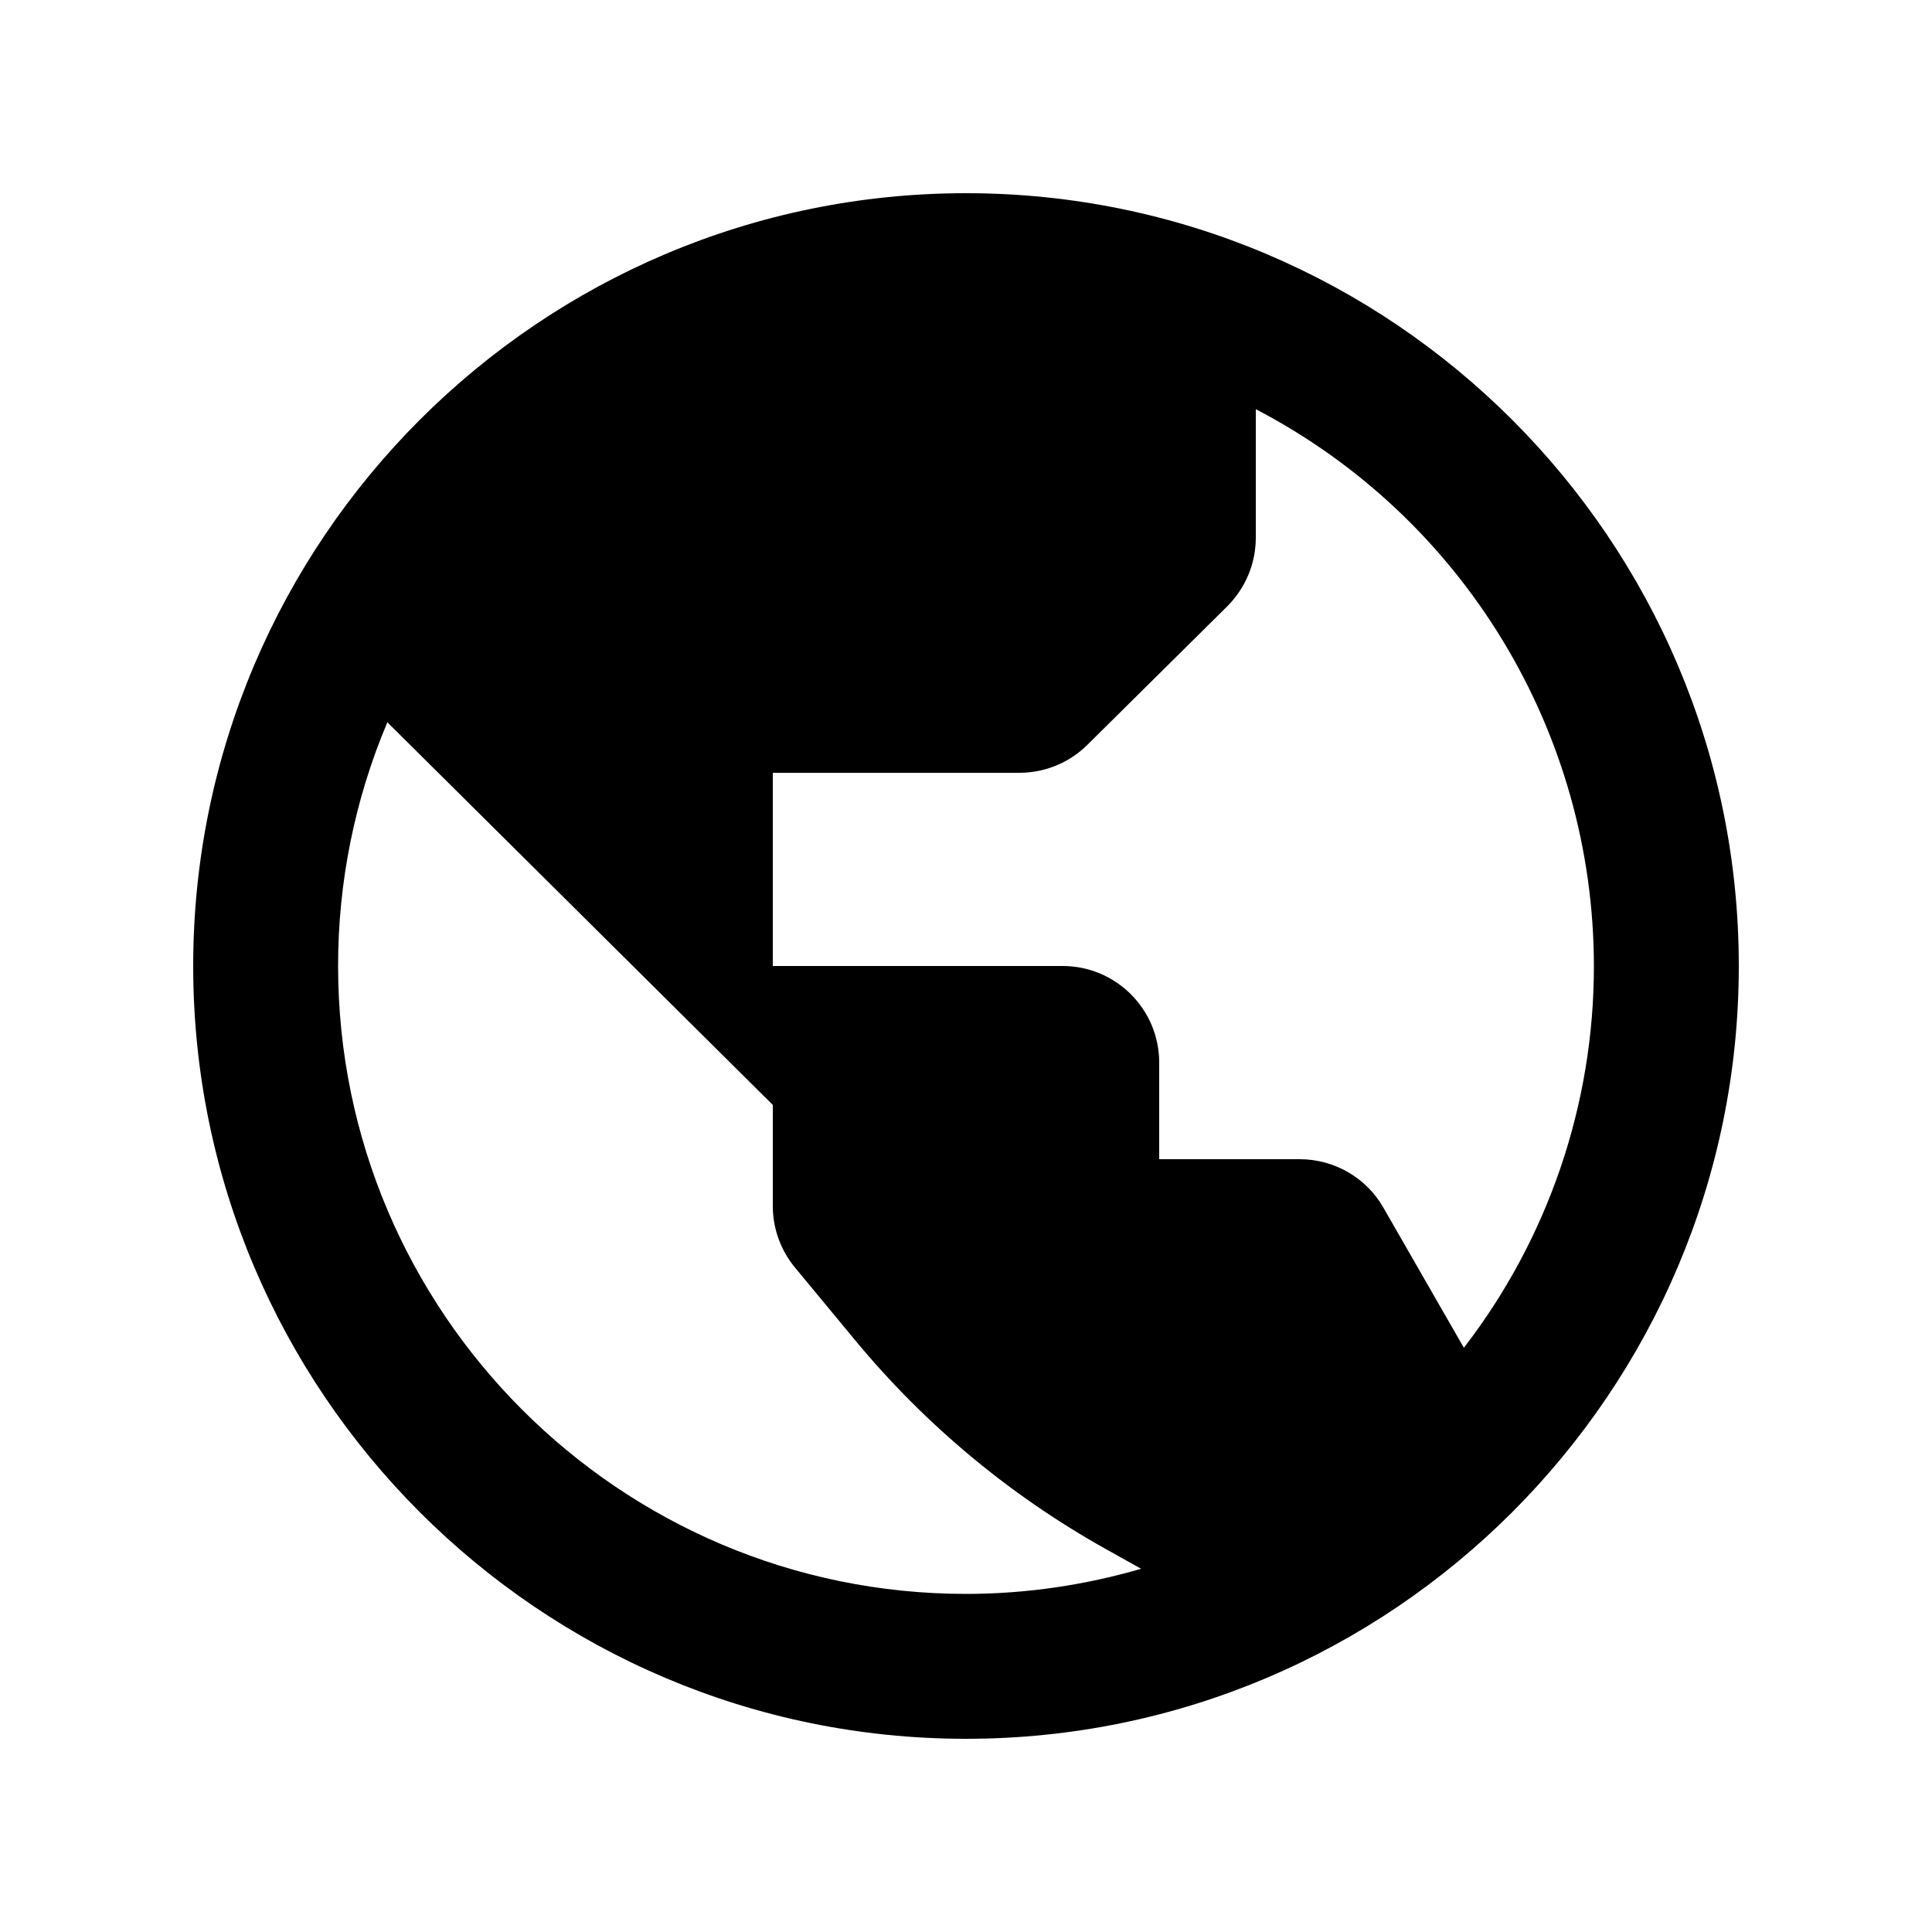
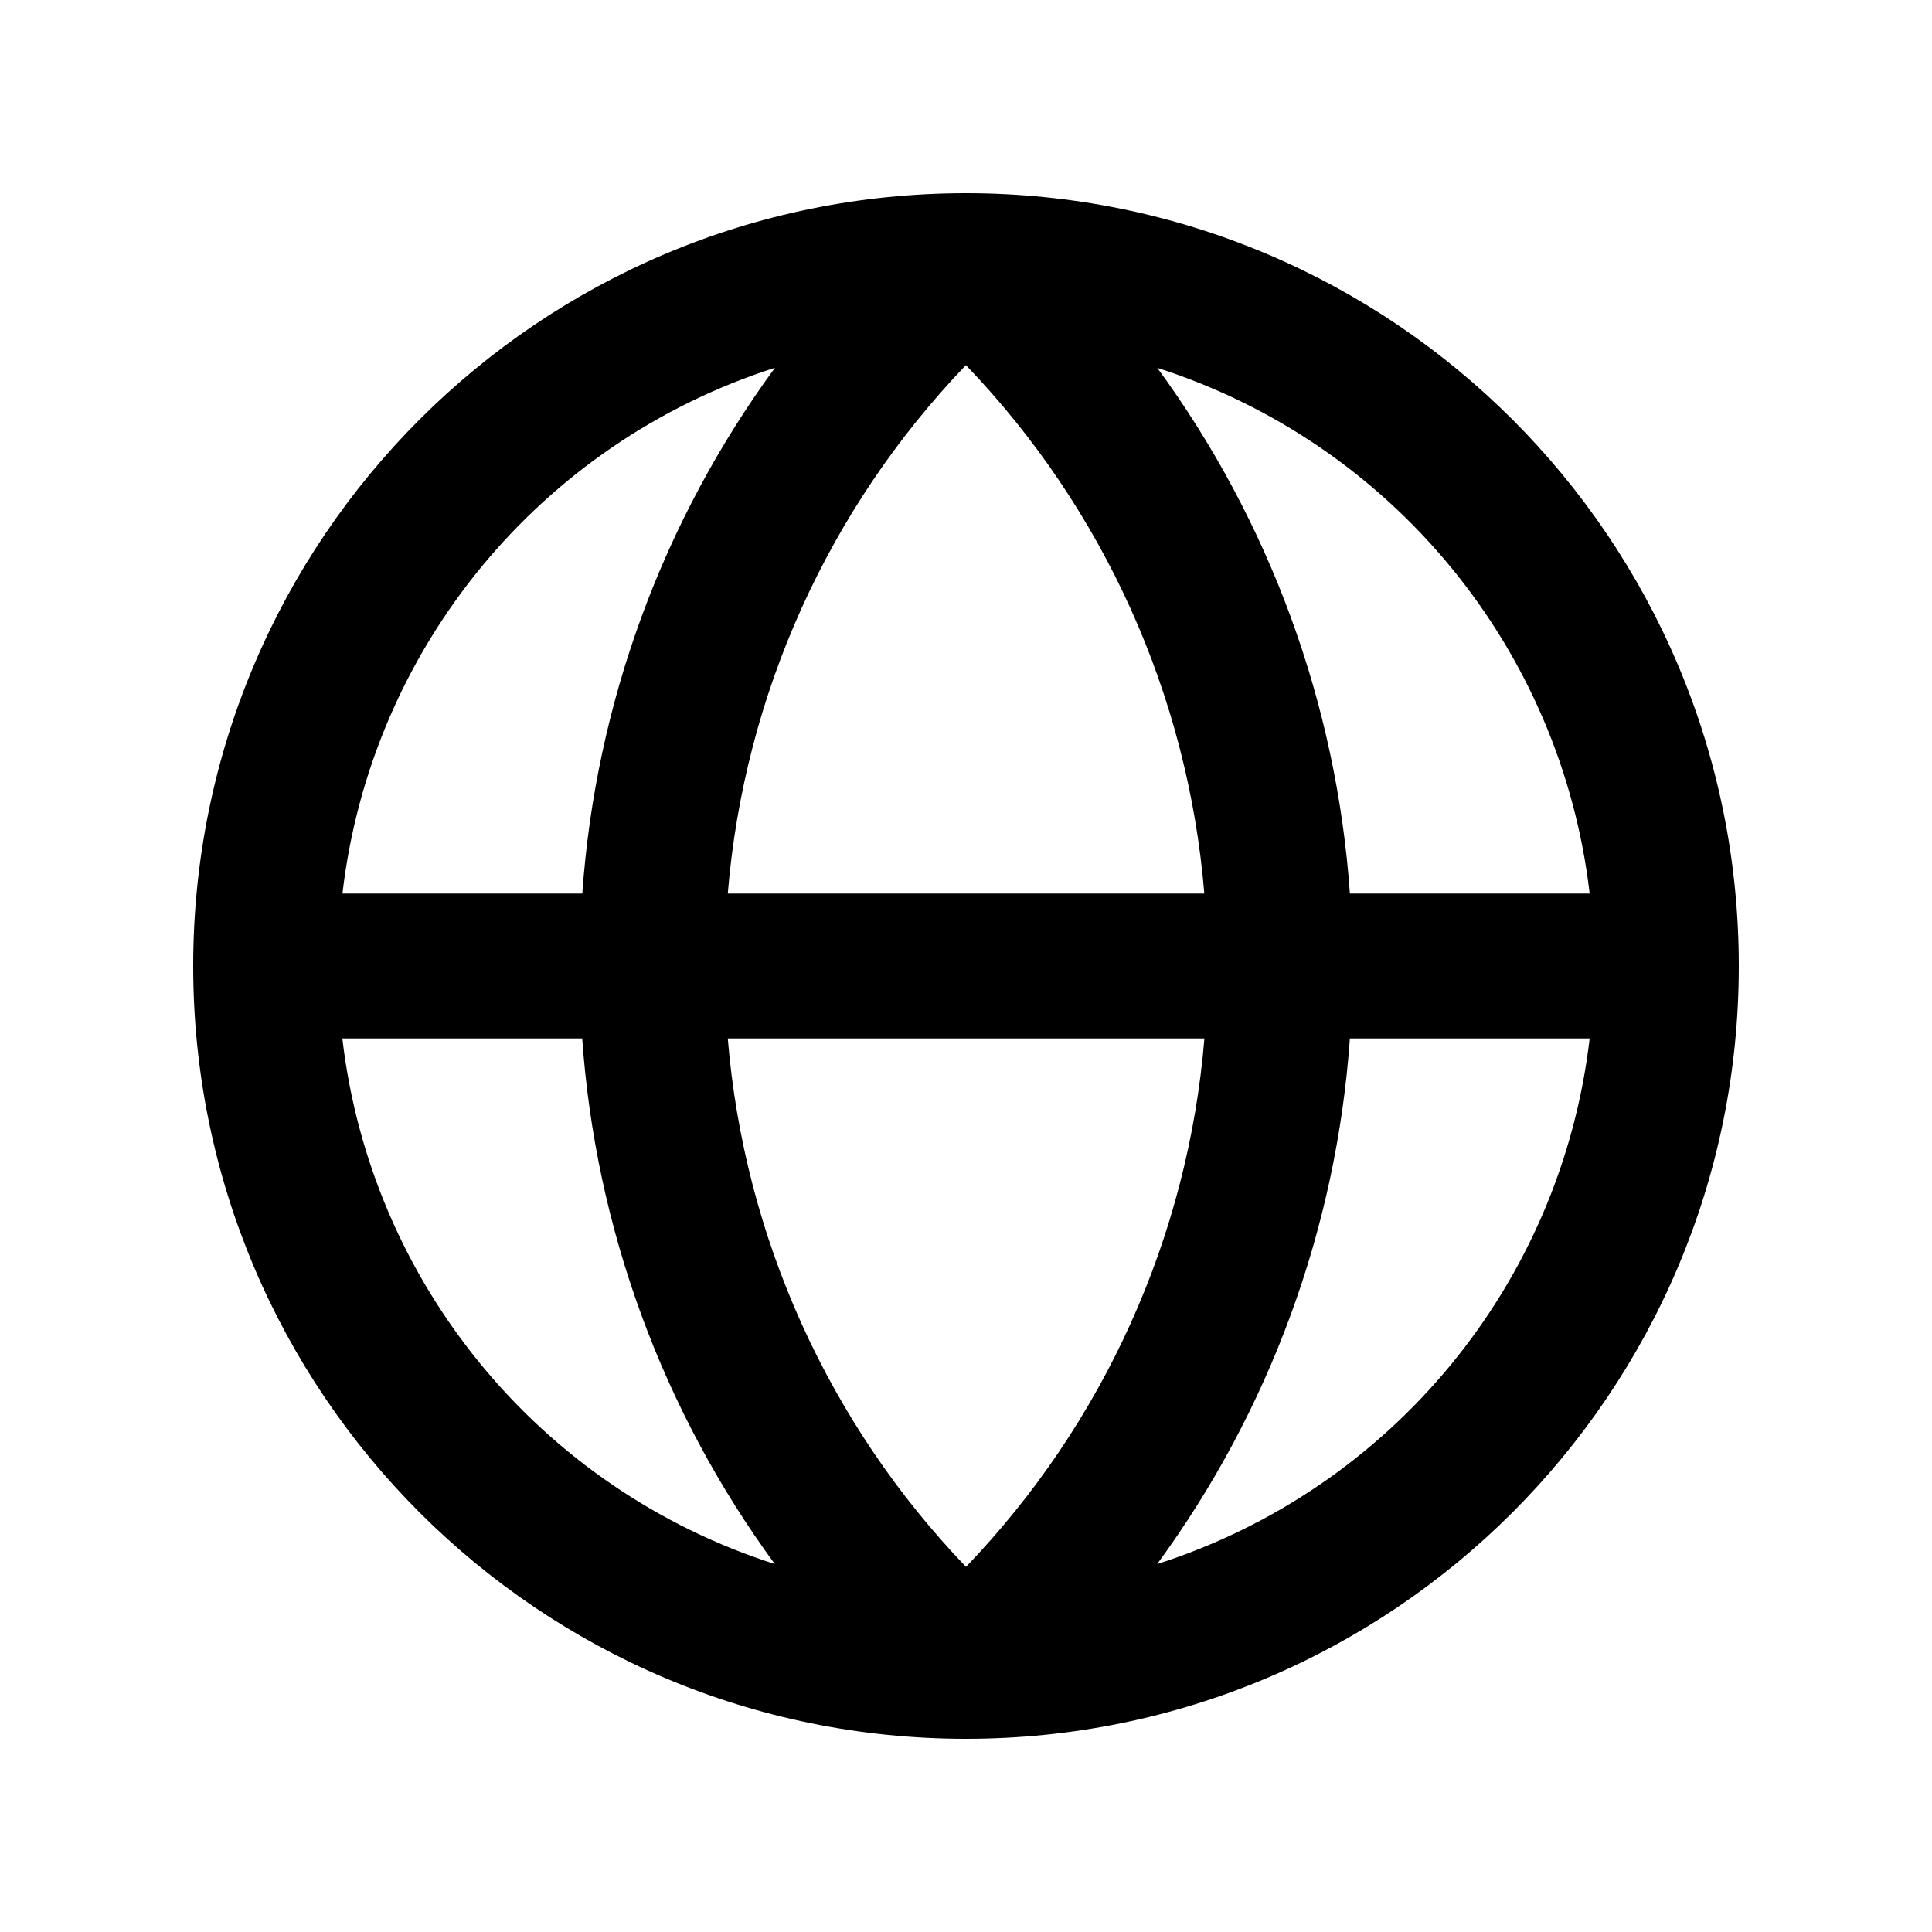
<svg xmlns="http://www.w3.org/2000/svg" width="20" height="20" fill="none">
-   <path fill-rule="evenodd" clip-rule="evenodd" d="M10 2c4.411 0 8 3.589 8 8s-3.589 8-8 8-8-3.589-8-8 3.589-8 8-8zM4.01 7.477A6.464 6.464 0 0 0 3.5 10c0 3.584 2.916 6.5 6.5 6.5.63 0 1.237-.093 1.813-.26l-.365-.204a9.176 9.176 0 0 1-2.589-2.154l-.629-.76a1 1 0 0 1-.23-.638v-1.046L4.01 7.477zM13 5.567c0 .266-.107.521-.296.71L11.257 7.71a.998.998 0 0 1-.704.29H8v2h3a1 1 0 0 1 1 1v1h1.454c.358 0 .69.191.867.502l.833 1.45A6.464 6.464 0 0 0 16.5 10 6.505 6.505 0 0 0 13 4.236v1.33z" fill="#000" />
+   <path fill-rule="evenodd" clip-rule="evenodd" d="M10 2a8 8 0 1 1 0 16 8 8 0 0 1 0-16zm-2.466 8.75A8.959 8.959 0 0 0 10 16.22a8.962 8.962 0 0 0 2.468-5.47H7.534zm-3.99 0a6.504 6.504 0 0 0 4.477 5.441 10.445 10.445 0 0 1-1.994-5.441H3.544zm10.43 0a10.447 10.447 0 0 1-1.995 5.441 6.504 6.504 0 0 0 4.477-5.441h-2.482zM9.999 3.78a8.96 8.96 0 0 0-2.465 5.47h4.933a8.96 8.96 0 0 0-2.468-5.47zm1.981.028a10.447 10.447 0 0 1 1.994 5.442h2.482a6.505 6.505 0 0 0-4.476-5.442zm-3.96 0A6.505 6.505 0 0 0 3.545 9.25h2.483a10.446 10.446 0 0 1 1.994-5.442z" fill="#000" />
</svg>
